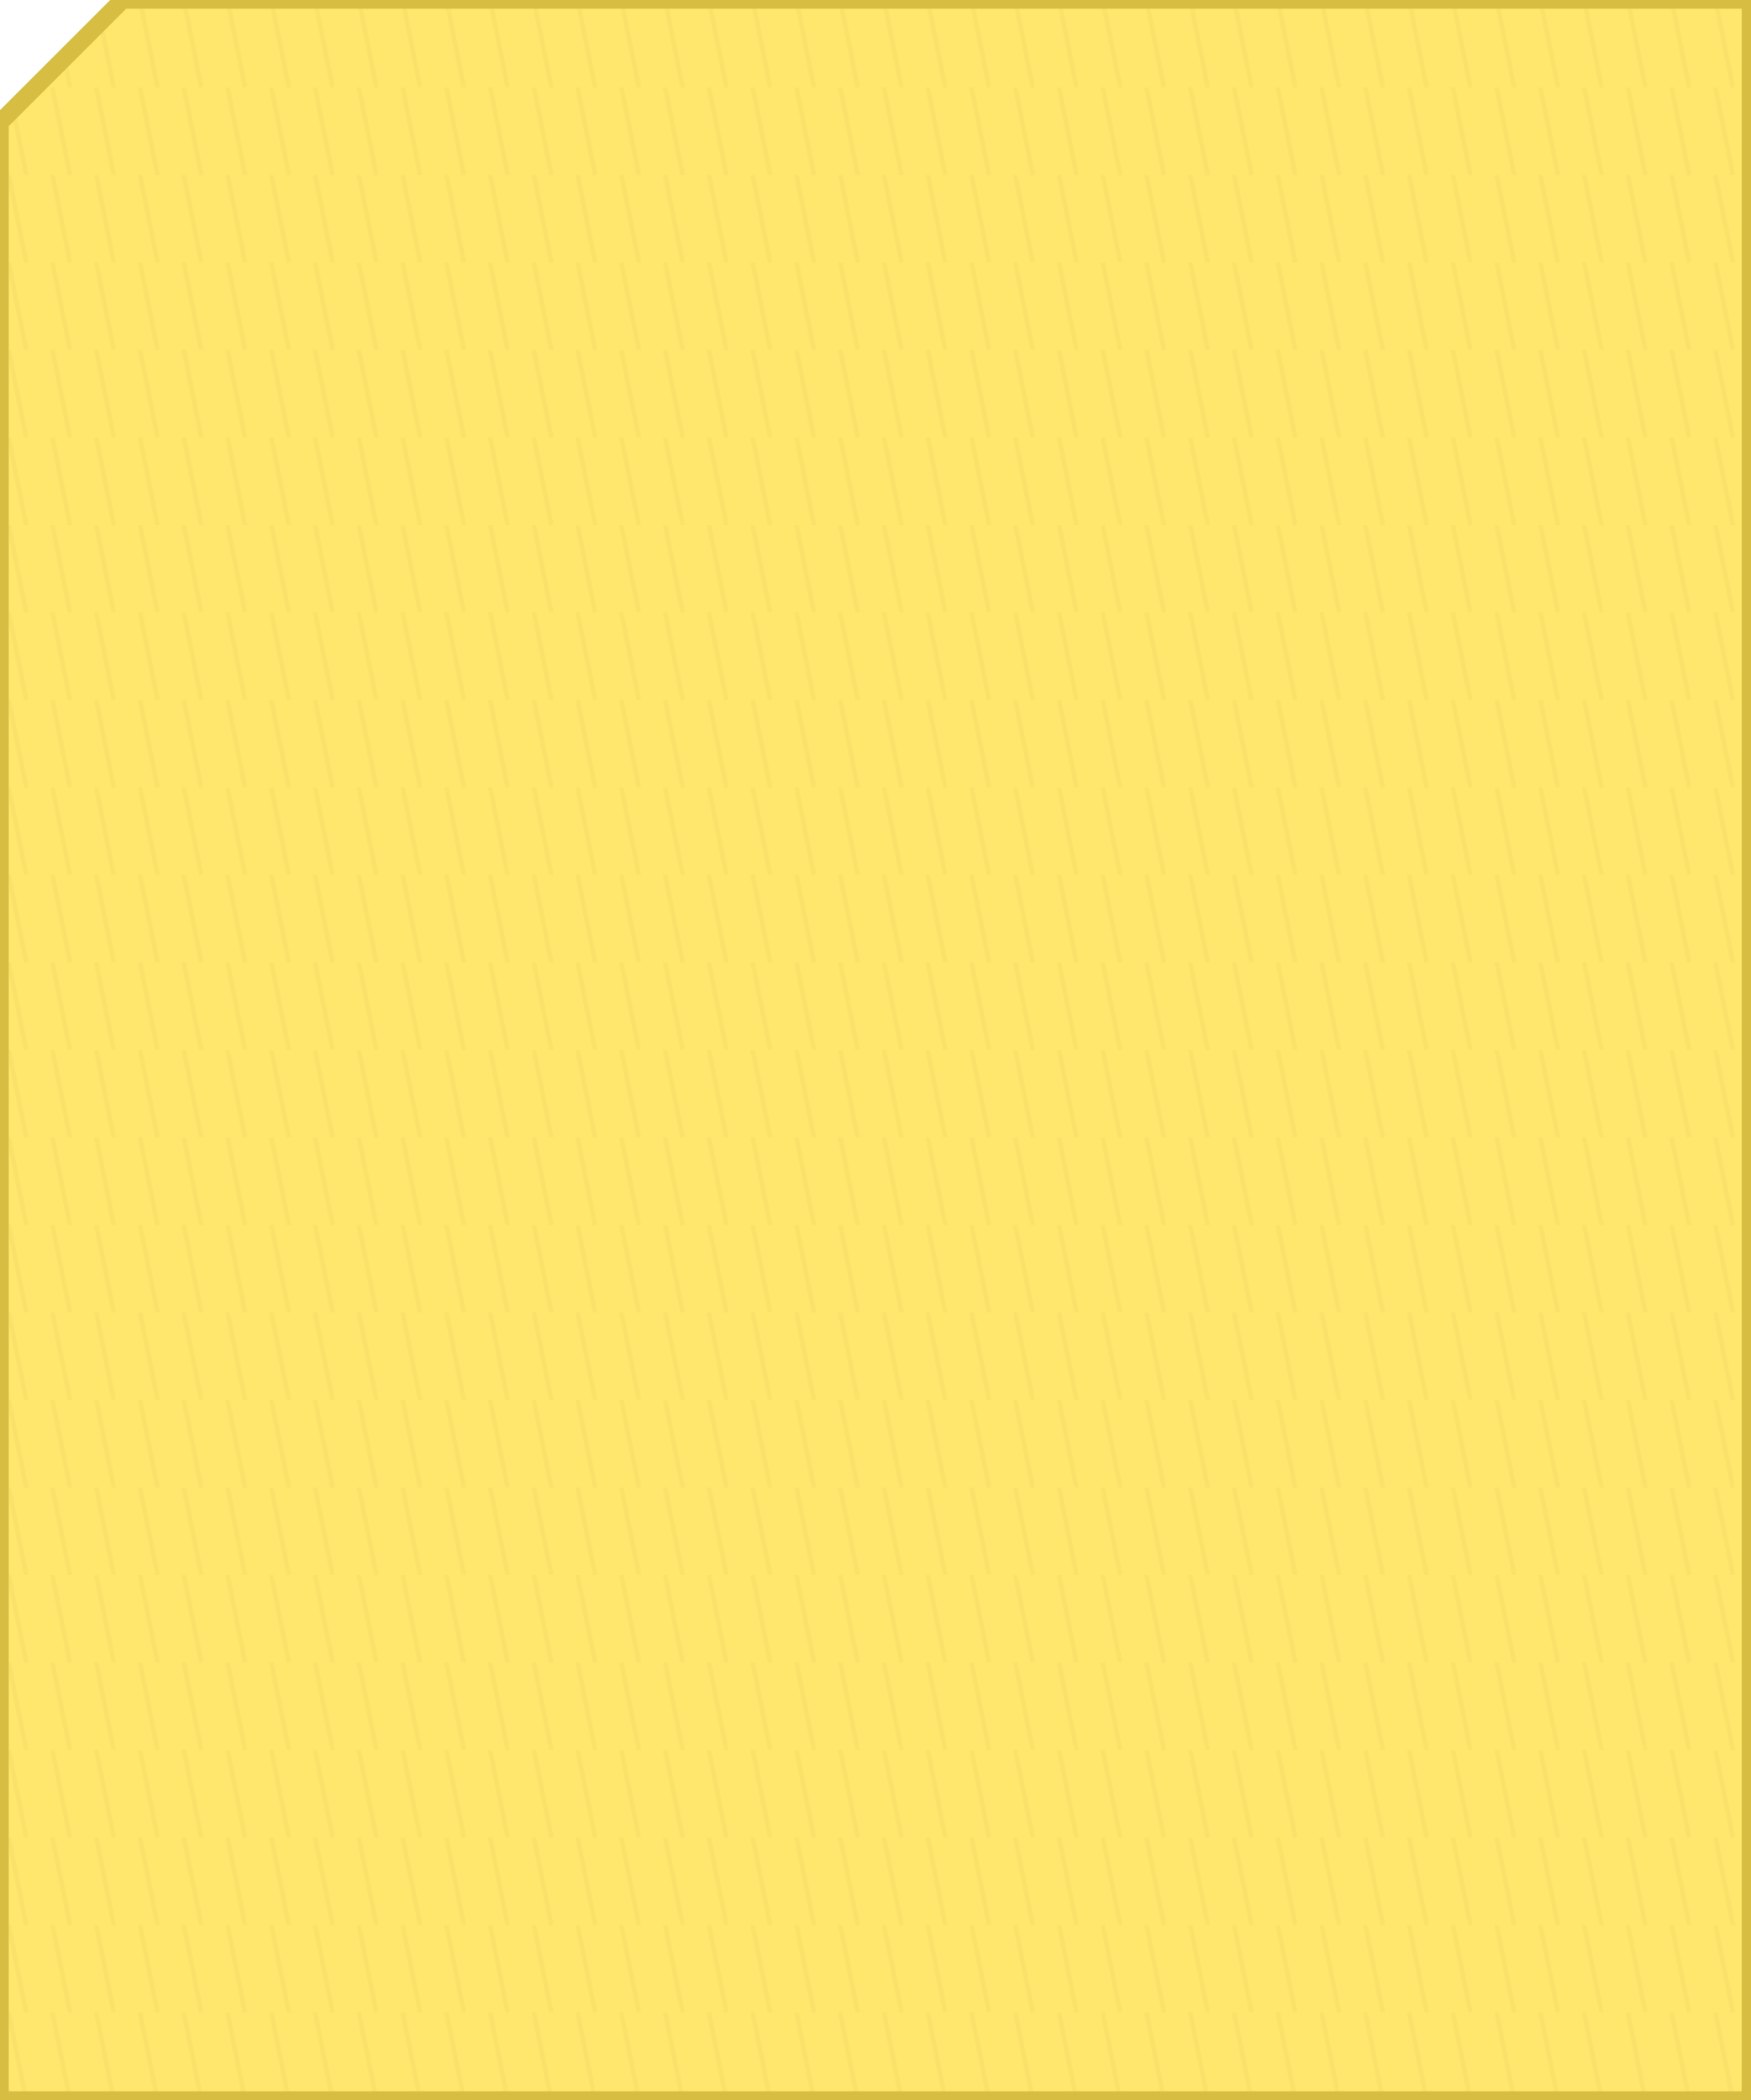
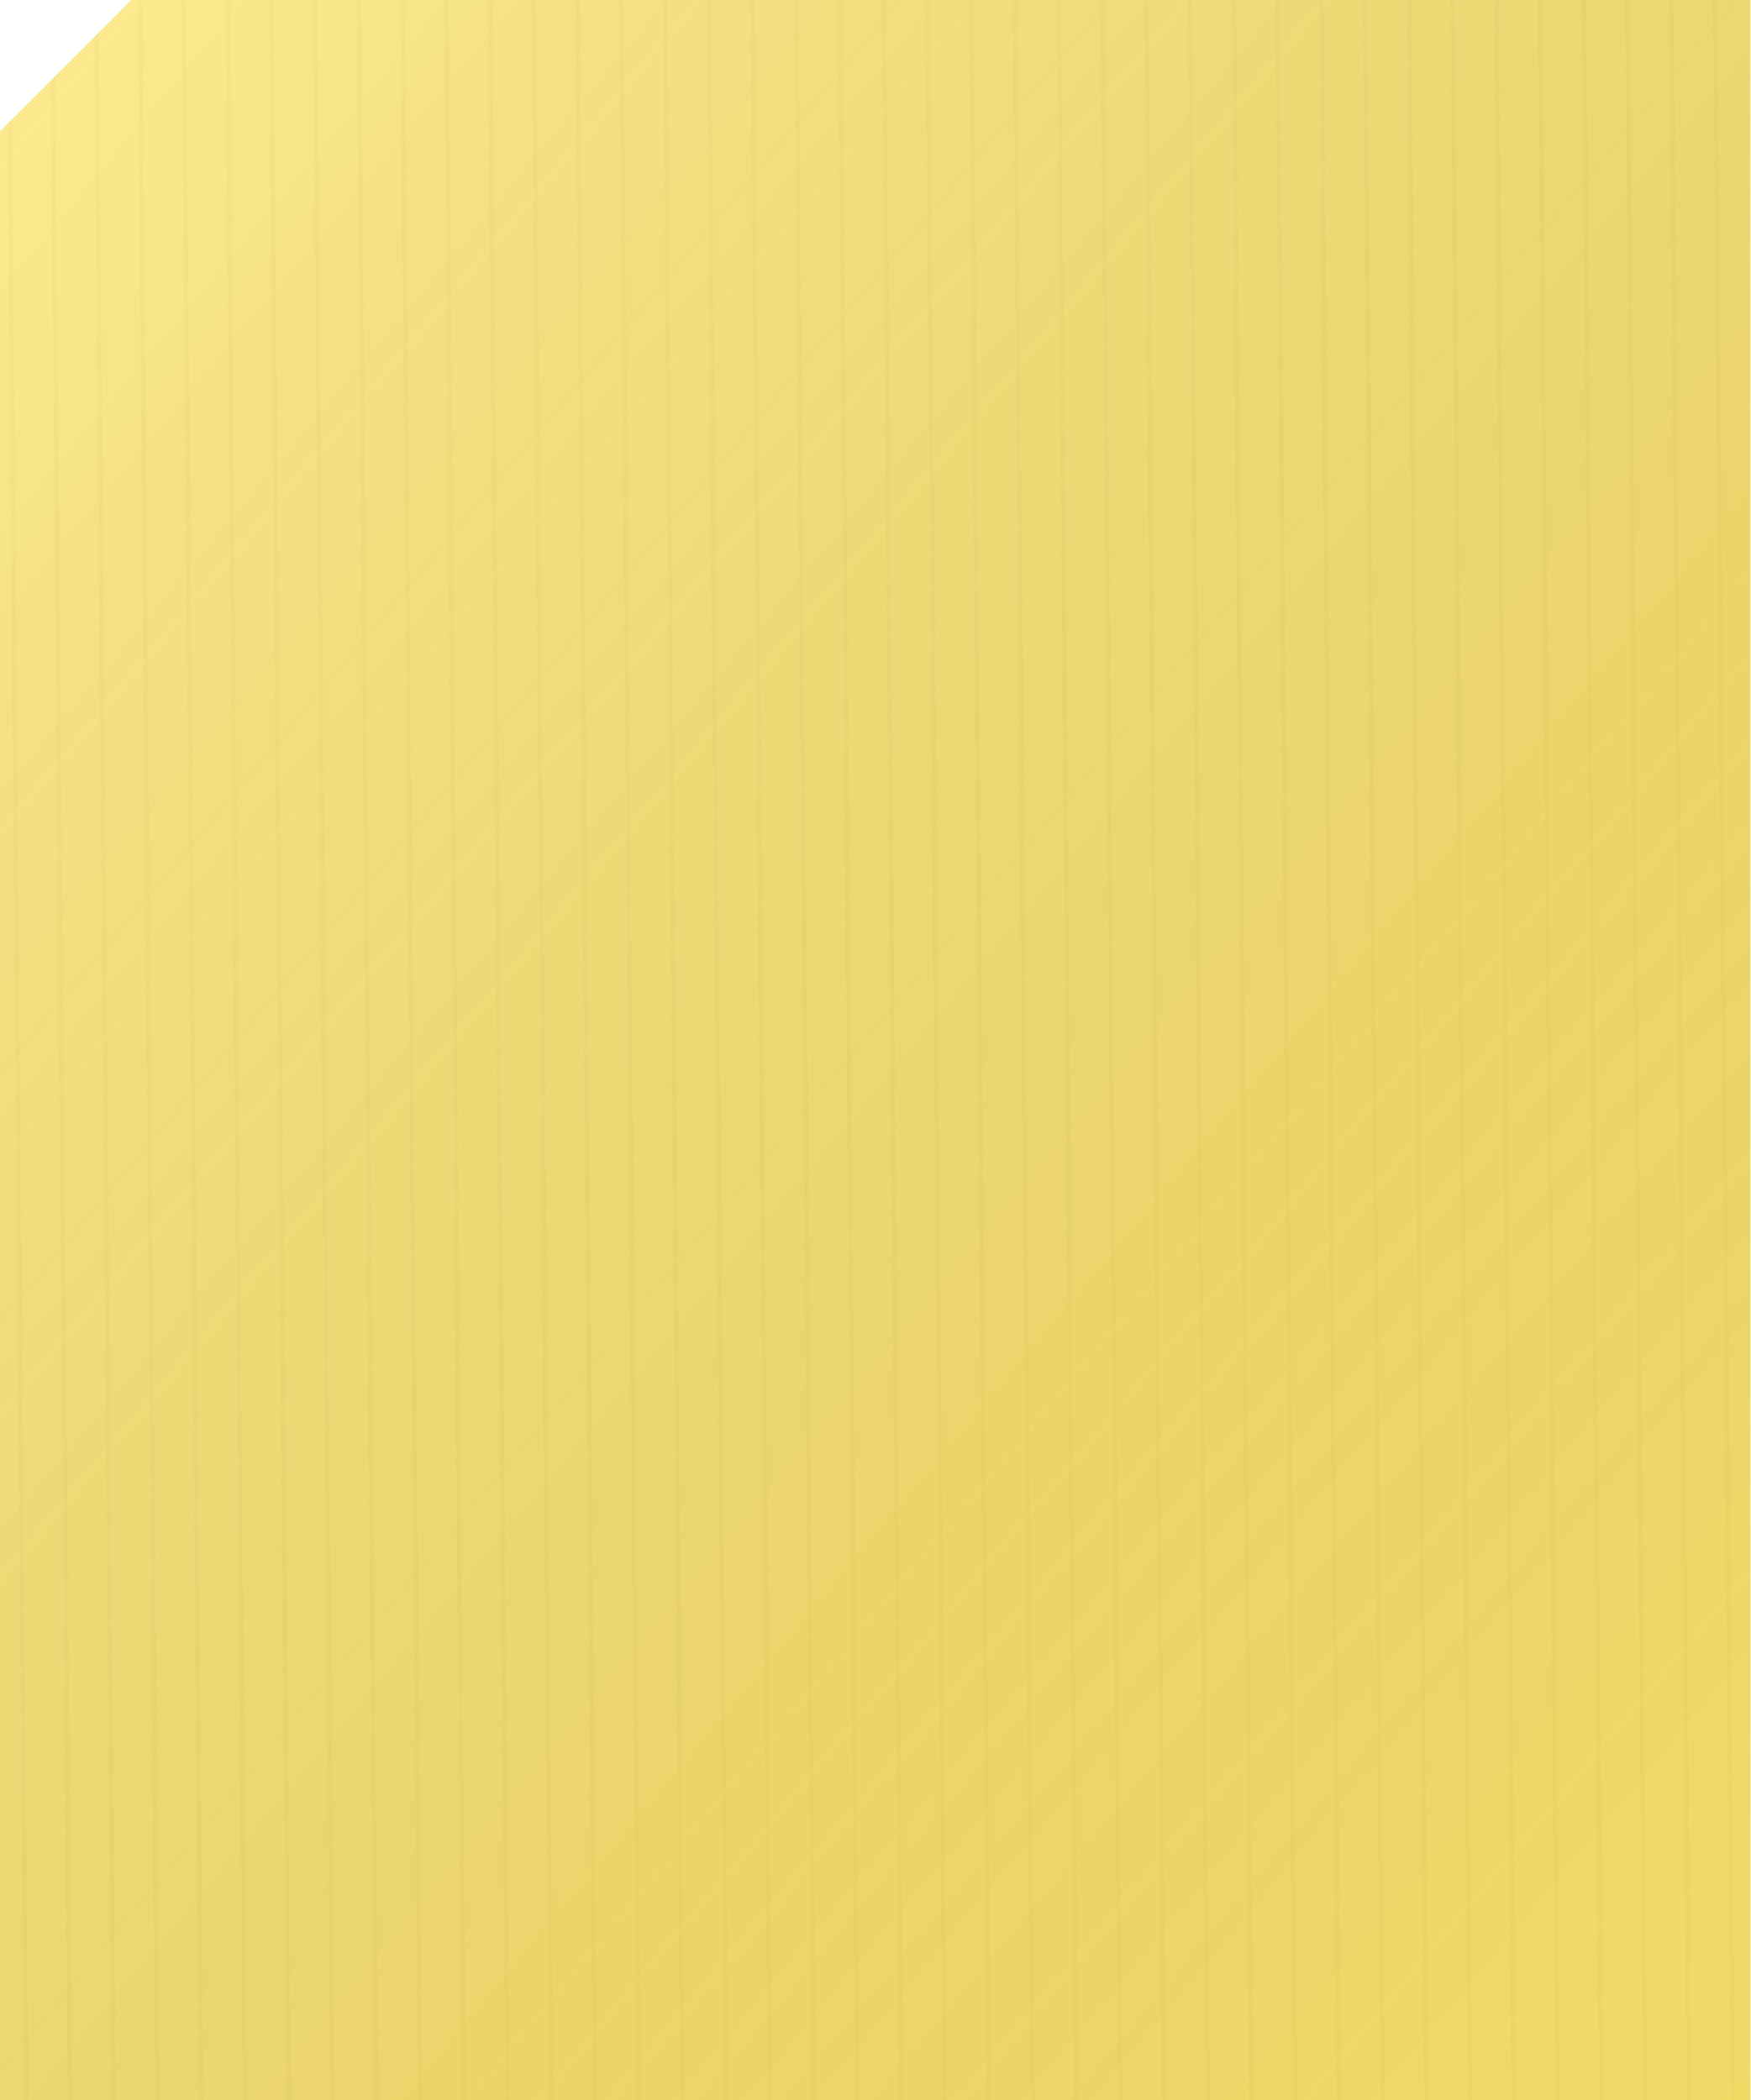
<svg xmlns="http://www.w3.org/2000/svg" viewBox="0 0 200 240" preserveAspectRatio="xMidYMid meet" aria-hidden="true" focusable="false" data-visual-axis="orientation" data-visual-value="5">
  <defs>
-     <pattern id="sticky-education-expanded" patternUnits="userSpaceOnUse" width="10" height="10">
-       <rect width="10" height="10" fill="#ffe66d" />
-       <path d="M1 0L3 10M6 0L8 10" stroke="#1b1b1b" stroke-width="0.5" stroke-opacity="0.025" />
+     <linearGradient id="sticky-education-expanded-shade" x1="0" y1="0" x2="1" y2="1">
+       <stop offset="0%" stop-color="#ffffff" stop-opacity="0.25" />
+       <stop offset="100%" stop-color="#000000" stop-opacity="0.05" />
+     </linearGradient>
+     <pattern id="sticky-education-expanded" patternUnits="userSpaceOnUse" width="200" height="240">
+       <rect width="200" height="240" fill="#ffe66d" />
+       <rect width="200" height="240" fill="url(#sticky-education-expanded-shade)" />
+       <path d="M1 0L3 240M6 0L8 240M11 0L13 240M16 0L18 240M21 0L23 240M26 0L28 240M31 0L33 240M36 0L38 240M41 0L43 240M46 0L48 240M51 0L53 240M56 0L58 240M61 0L63 240M66 0L68 240M71 0L73 240M76 0L78 240M81 0L83 240M86 0L88 240M91 0L93 240M96 0L98 240M101 0L103 240M106 0L108 240M111 0L113 240M116 0L118 240M121 0L123 240M126 0L128 240M131 0L133 240M136 0L138 240M141 0L143 240M146 0L148 240M151 0L153 240M156 0L158 240M161 0L163 240M166 0L168 240M171 0L173 240M176 0L178 240M181 0L183 240M186 0L188 240M191 0L193 240M196 0L198 240" stroke="#1b1b1b" stroke-width="0.5" stroke-opacity="0.018" />
    </pattern>
  </defs>
  <g data-visual-axis="family" data-visual-value="0">
    <g data-visual-axis="palette" data-visual-value="1">
      <g data-visual-axis="surface" data-visual-value="1">
        <g data-visual-axis="shape" data-visual-value="3">
          <g data-visual-axis="fold" data-visual-value="3">
            <g data-visual-axis="tape" data-visual-value="0">
              <g data-visual-axis="detail" data-visual-value="2">
-                 <polygon points="14,0 200,0 200,240 0,240 0,14" fill="url(#sticky-education-expanded)" stroke="#d7bd42" stroke-width="2" stroke-linejoin="round" data-visual-axis="silhouette" data-visual-value="3" data-visual-scope="self" />
+                 <polygon points="15,0 200,0 200,240 0,240 0,15" fill="url(#sticky-education-expanded)" stroke="none" stroke-width="0" stroke-linejoin="round" data-visual-axis="silhouette" data-visual-value="3" data-visual-scope="self" />
              </g>
            </g>
          </g>
        </g>
      </g>
    </g>
  </g>
  <rect x="24" y="28" width="152" height="174" fill="none" stroke="none" data-theme-content-area="content" />
</svg>
